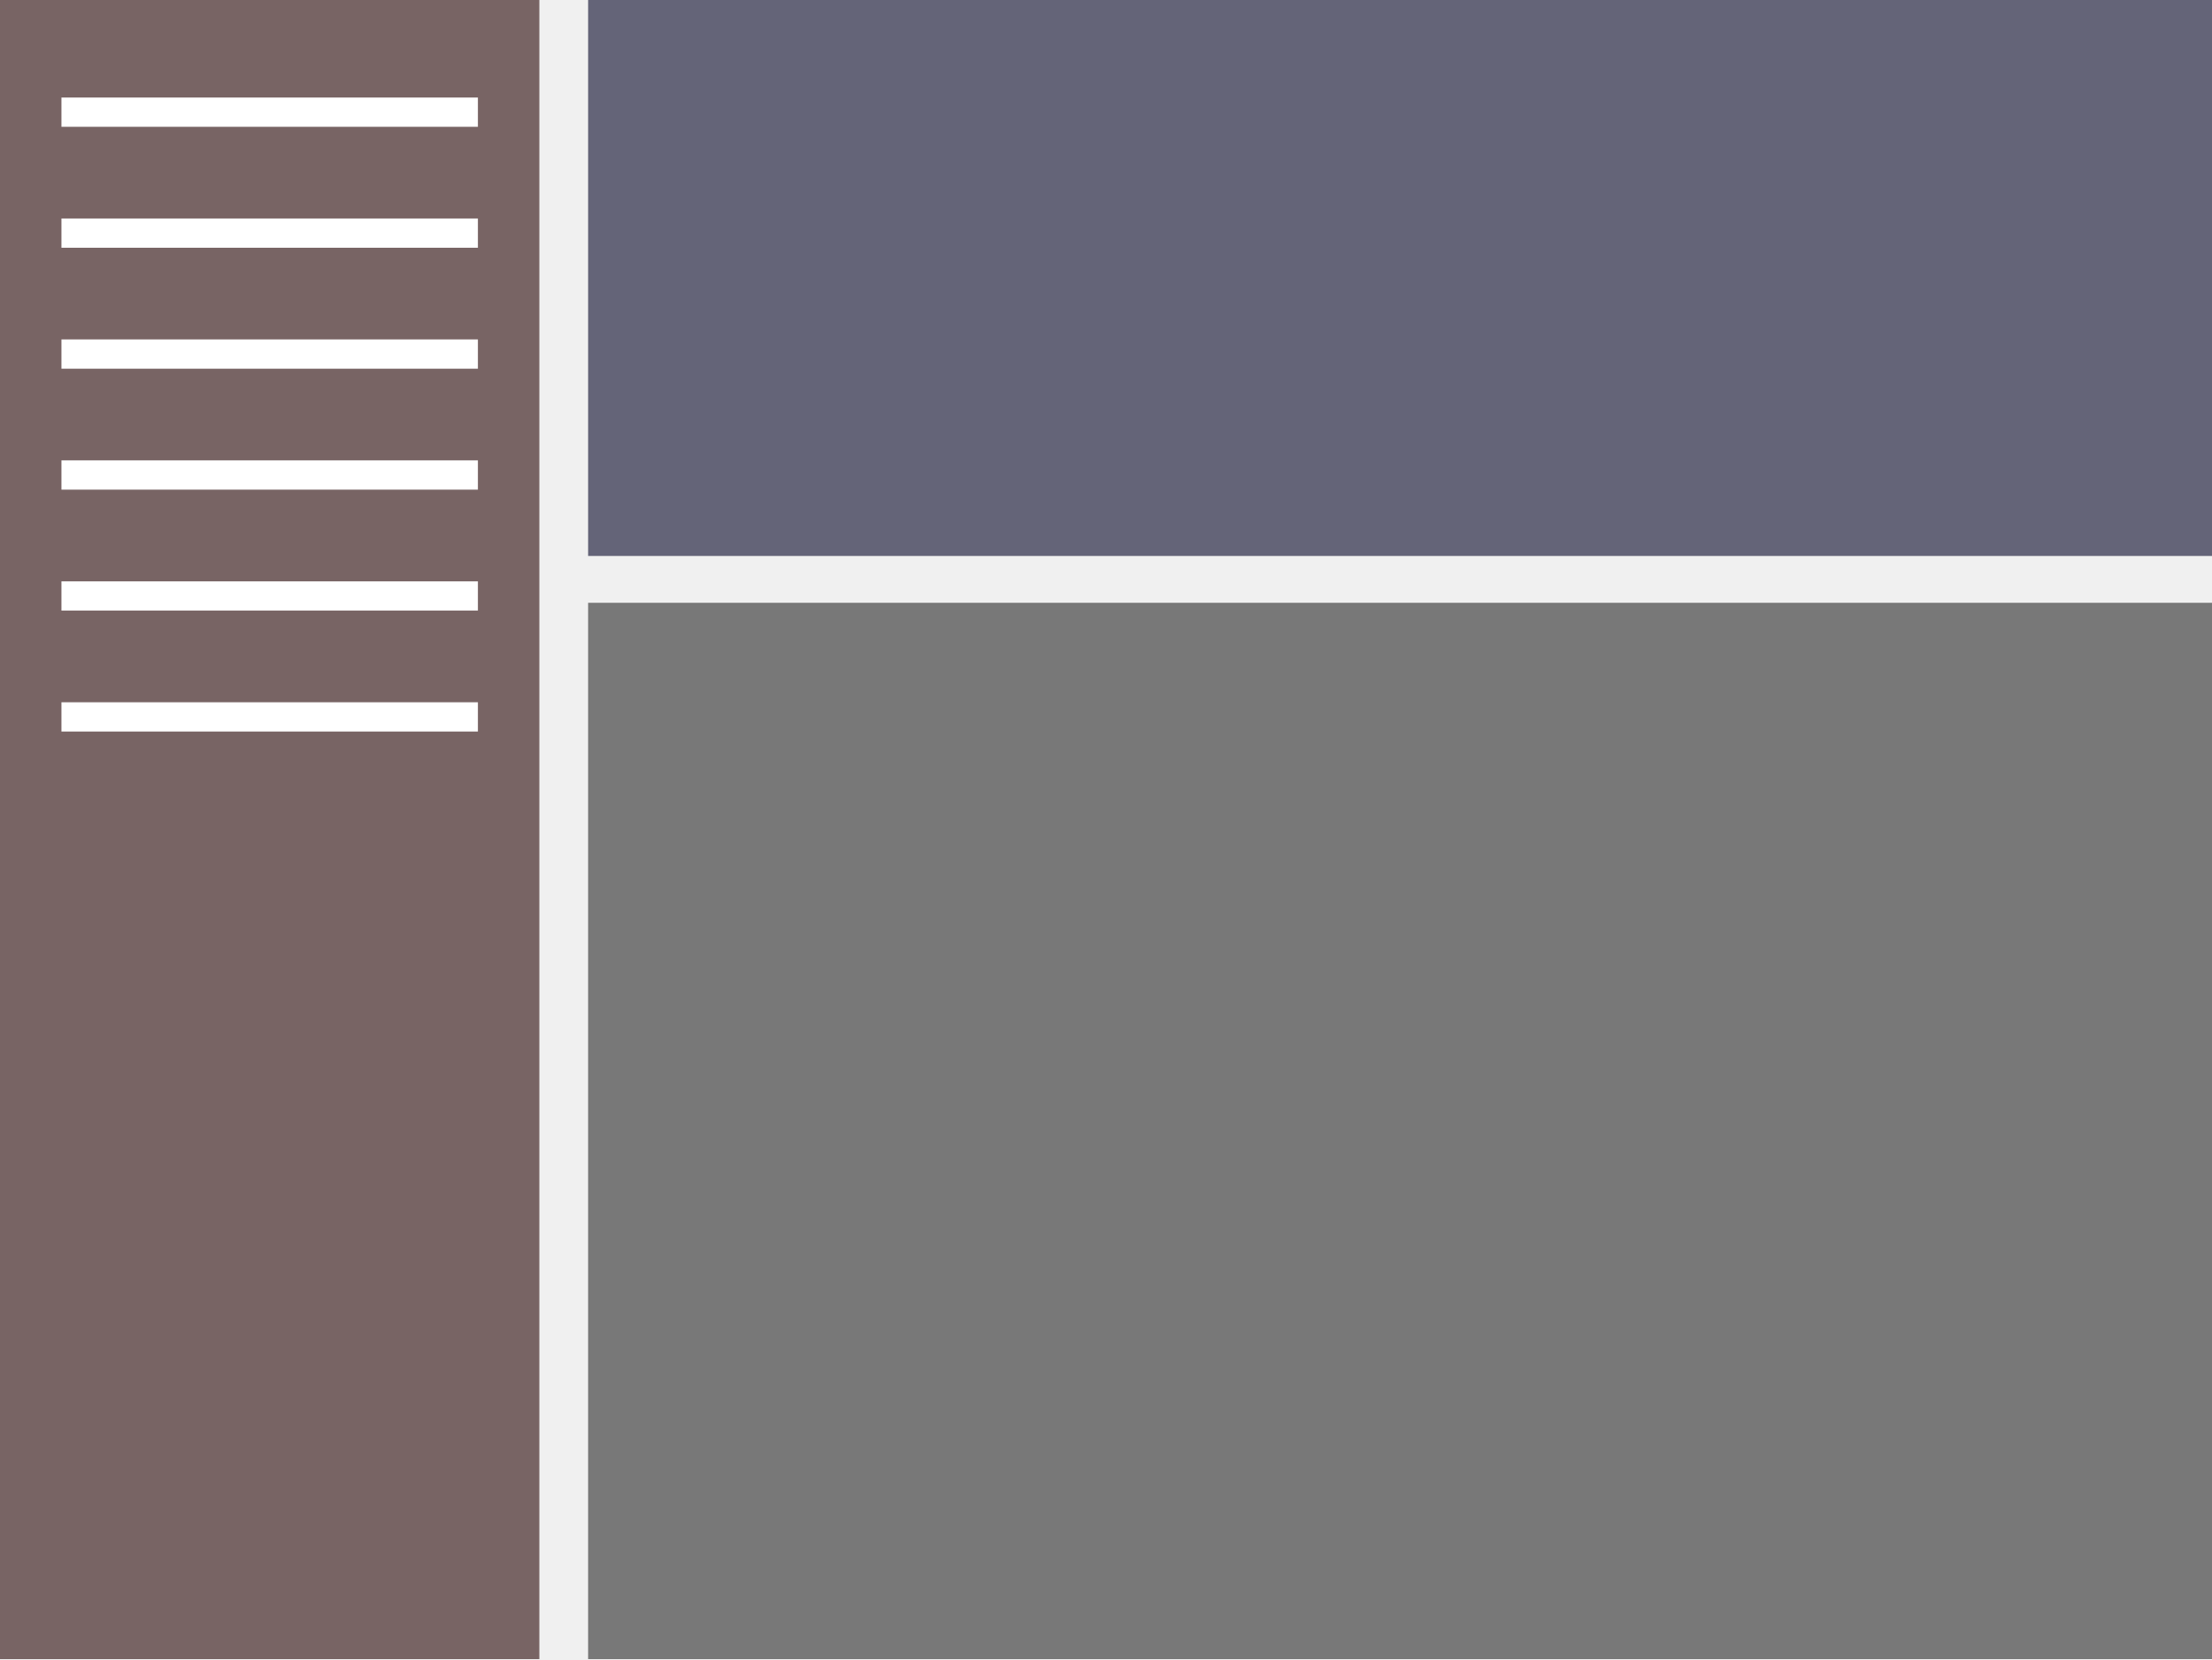
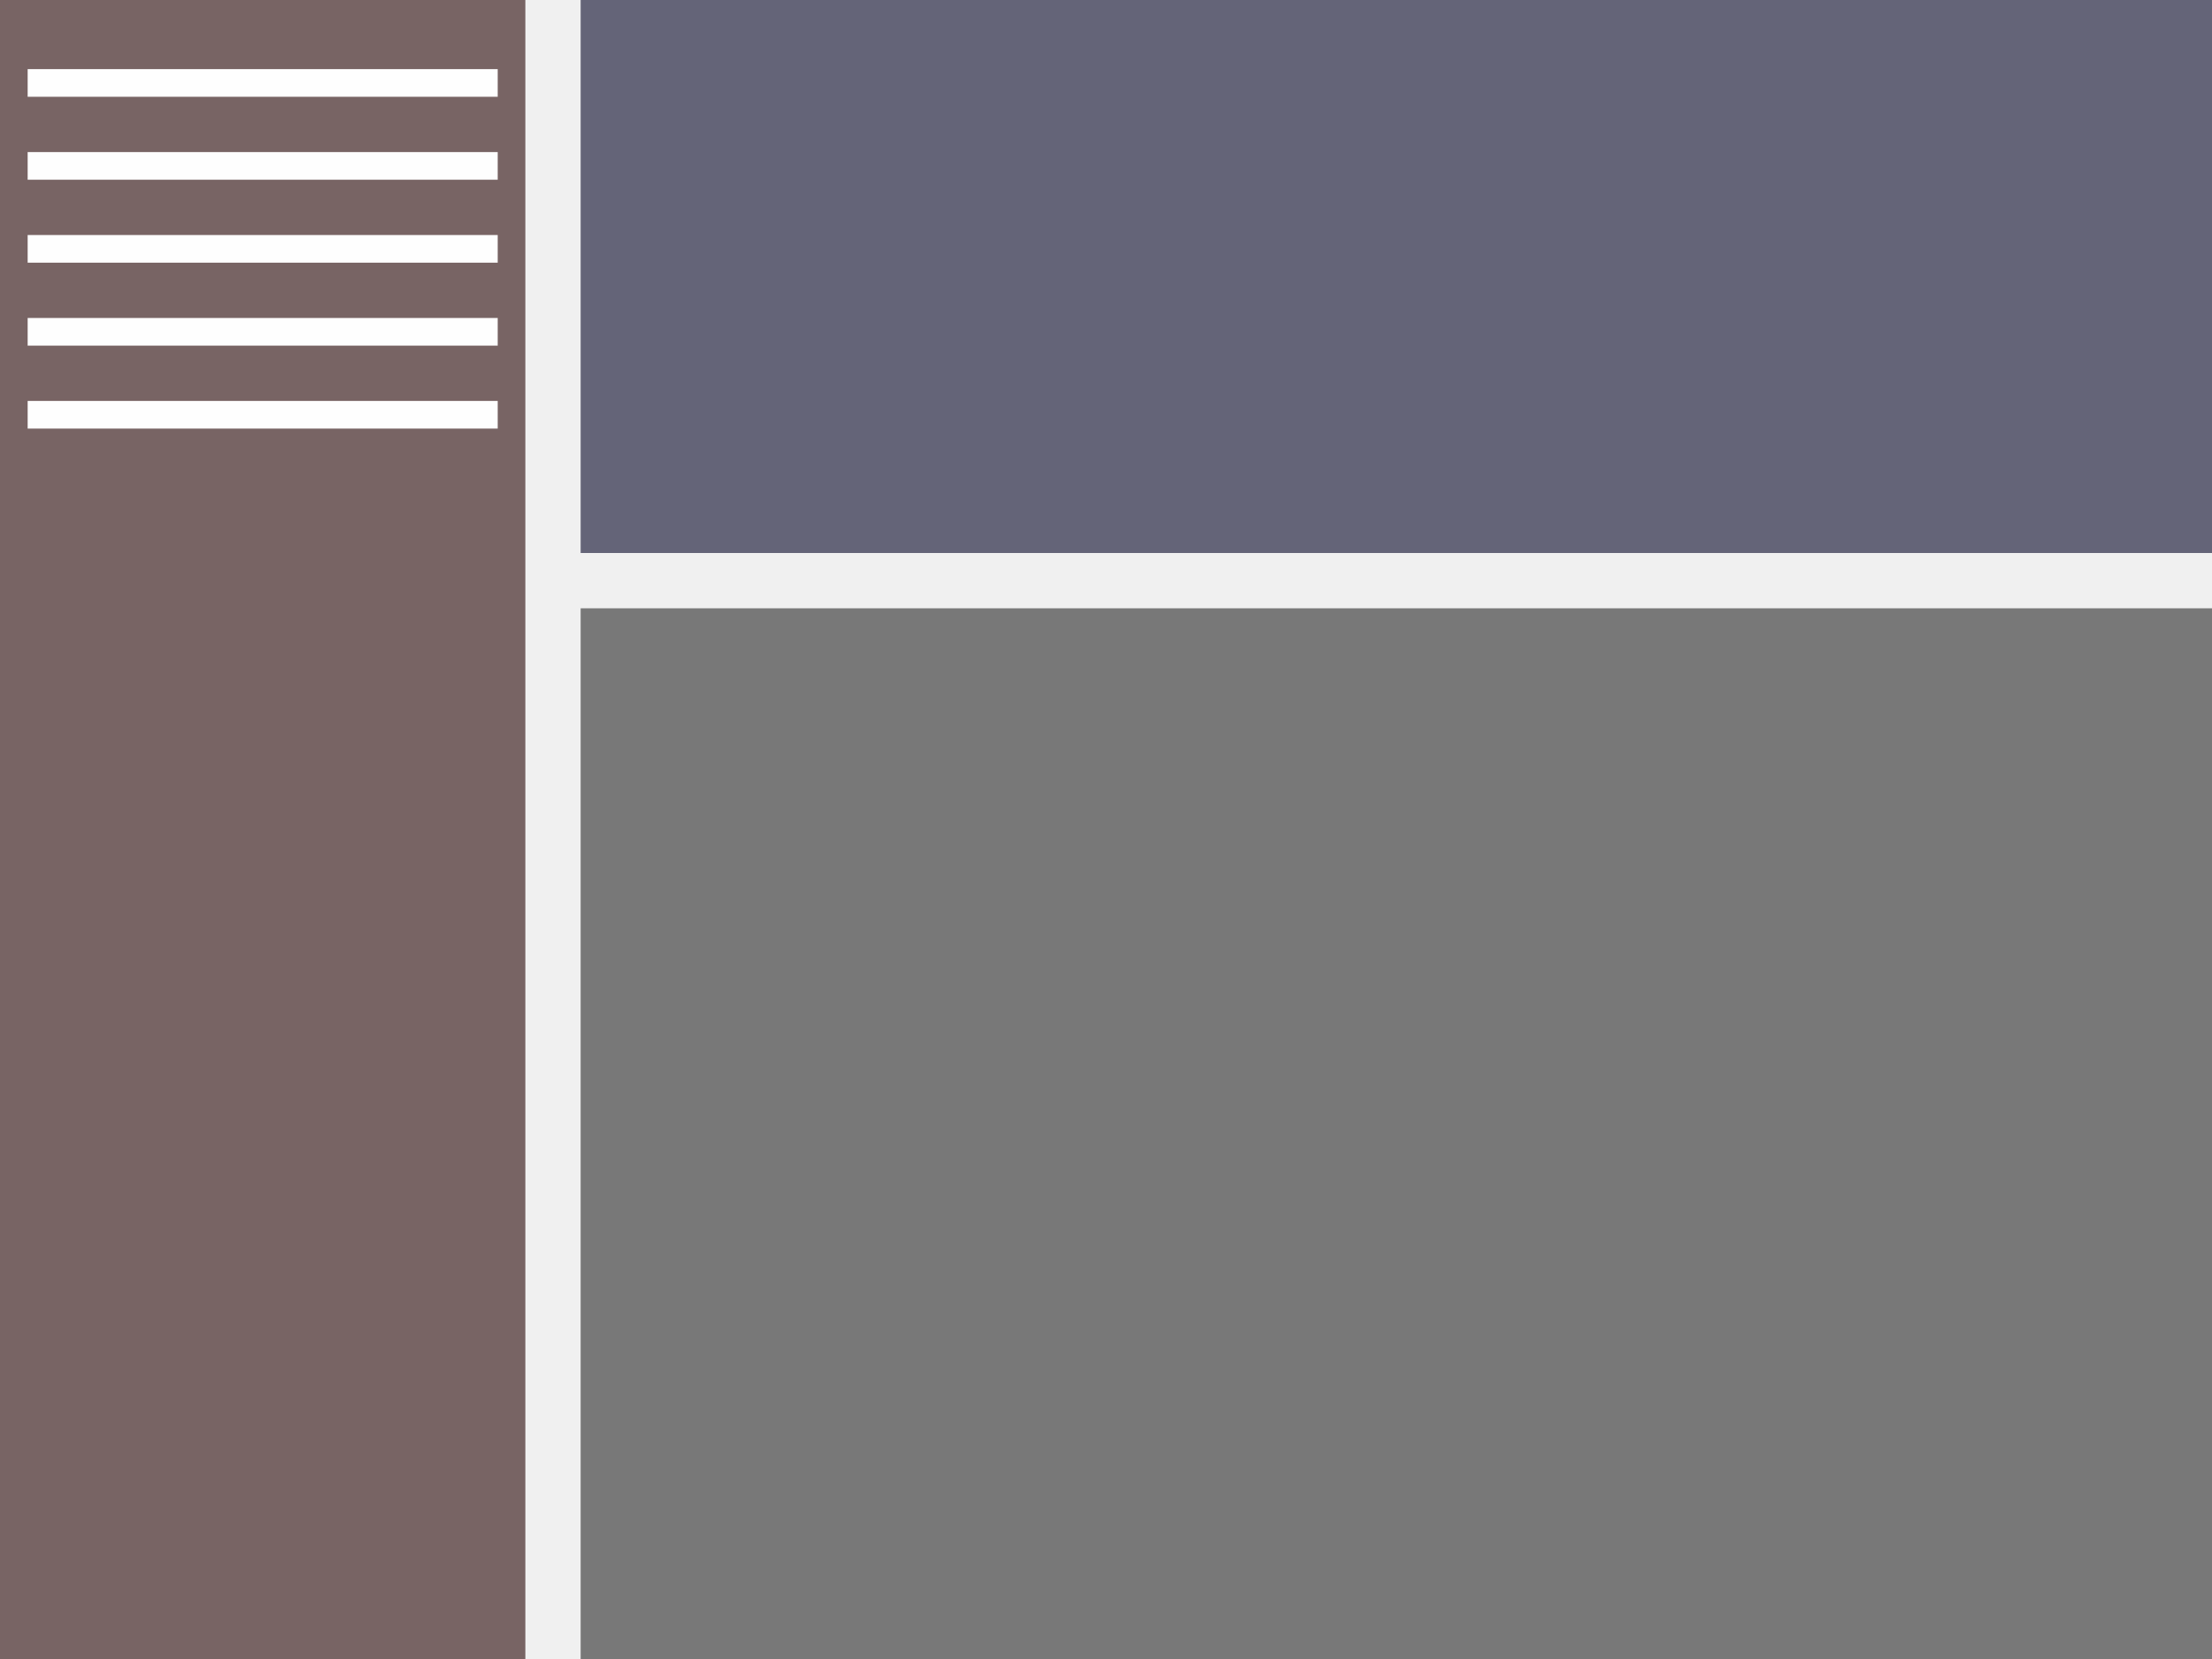
- <svg xmlns="http://www.w3.org/2000/svg" version="1.1" id="Ebene_1" text-rendering="geometricPrecision" shape-rendering="geometricPrecision" image-rendering="optimizeQuality" x="0px" y="0px" viewBox="0 0 226.8 170.1" style="enable-background:new 0 0 226.8 170.1;" xml:space="preserve">
-   <style type="text/css">
- 	.st0{fill-rule:evenodd;clip-rule:evenodd;fill:#646478;}
- 	.st1{fill-rule:evenodd;clip-rule:evenodd;fill:#787878;}
- 	.st2{fill-rule:evenodd;clip-rule:evenodd;fill:#786464;}
- 	.st3{fill:none;stroke:#FFFFFF;stroke-width:3;stroke-miterlimit:22.926;}
- </style>
+ <svg xmlns="http://www.w3.org/2000/svg" xml:space="preserve" width="80mm" height="60mm" version="1.0" shape-rendering="geometricPrecision" text-rendering="geometricPrecision" image-rendering="optimizeQuality" fill-rule="evenodd" clip-rule="evenodd" viewBox="0 0 8000 6000">
  <g id="Ebene_x0020_1">
-     <rect x="60.3" y="0" class="st0" width="166.5" height="57" />
-     <rect x="60.3" y="61.8" class="st1" width="166.5" height="108.3" />
-     <rect class="st2" width="55.3" height="170.1" />
-   </g>
-   <g>
-     <line class="st3" x1="6.3" y1="11.5" x2="49" y2="11.5" />
-     <line class="st3" x1="6.3" y1="23.9" x2="49" y2="23.9" />
-     <line class="st3" x1="6.3" y1="36.3" x2="49" y2="36.3" />
-     <line class="st3" x1="6.3" y1="48.7" x2="49" y2="48.7" />
-     <line class="st3" x1="6.3" y1="61.1" x2="49" y2="61.1" />
-     <line class="st3" x1="6.3" y1="73.5" x2="49" y2="73.5" />
+     <g id="Ebene_x0020_1_0">
+       <rect fill="#786464" x="0" y="0" width="1900" height="6000" />
+       <rect fill="#646478" x="2100" y="0" width="5900" height="2000" />
+       <rect fill="#787878" x="2100" y="2200" width="5900" height="3800" />
+     </g>
+     <line fill="none" stroke="#FEFEFE" stroke-width="100" stroke-miterlimit="22" x1="100" y1="300" x2="1800" y2="300" />
+     <line fill="none" stroke="#FEFEFE" stroke-width="100" stroke-miterlimit="22" x1="100" y1="600" x2="1800" y2="600" />
+     <line fill="none" stroke="#FEFEFE" stroke-width="100" stroke-miterlimit="22" x1="100" y1="900" x2="1800" y2="900" />
+     <line fill="none" stroke="#FEFEFE" stroke-width="100" stroke-miterlimit="22" x1="100" y1="1200" x2="1800" y2="1200" />
+     <line fill="none" stroke="#FEFEFE" stroke-width="100" stroke-miterlimit="22" x1="100" y1="1500" x2="1800" y2="1500" />
  </g>
</svg>
